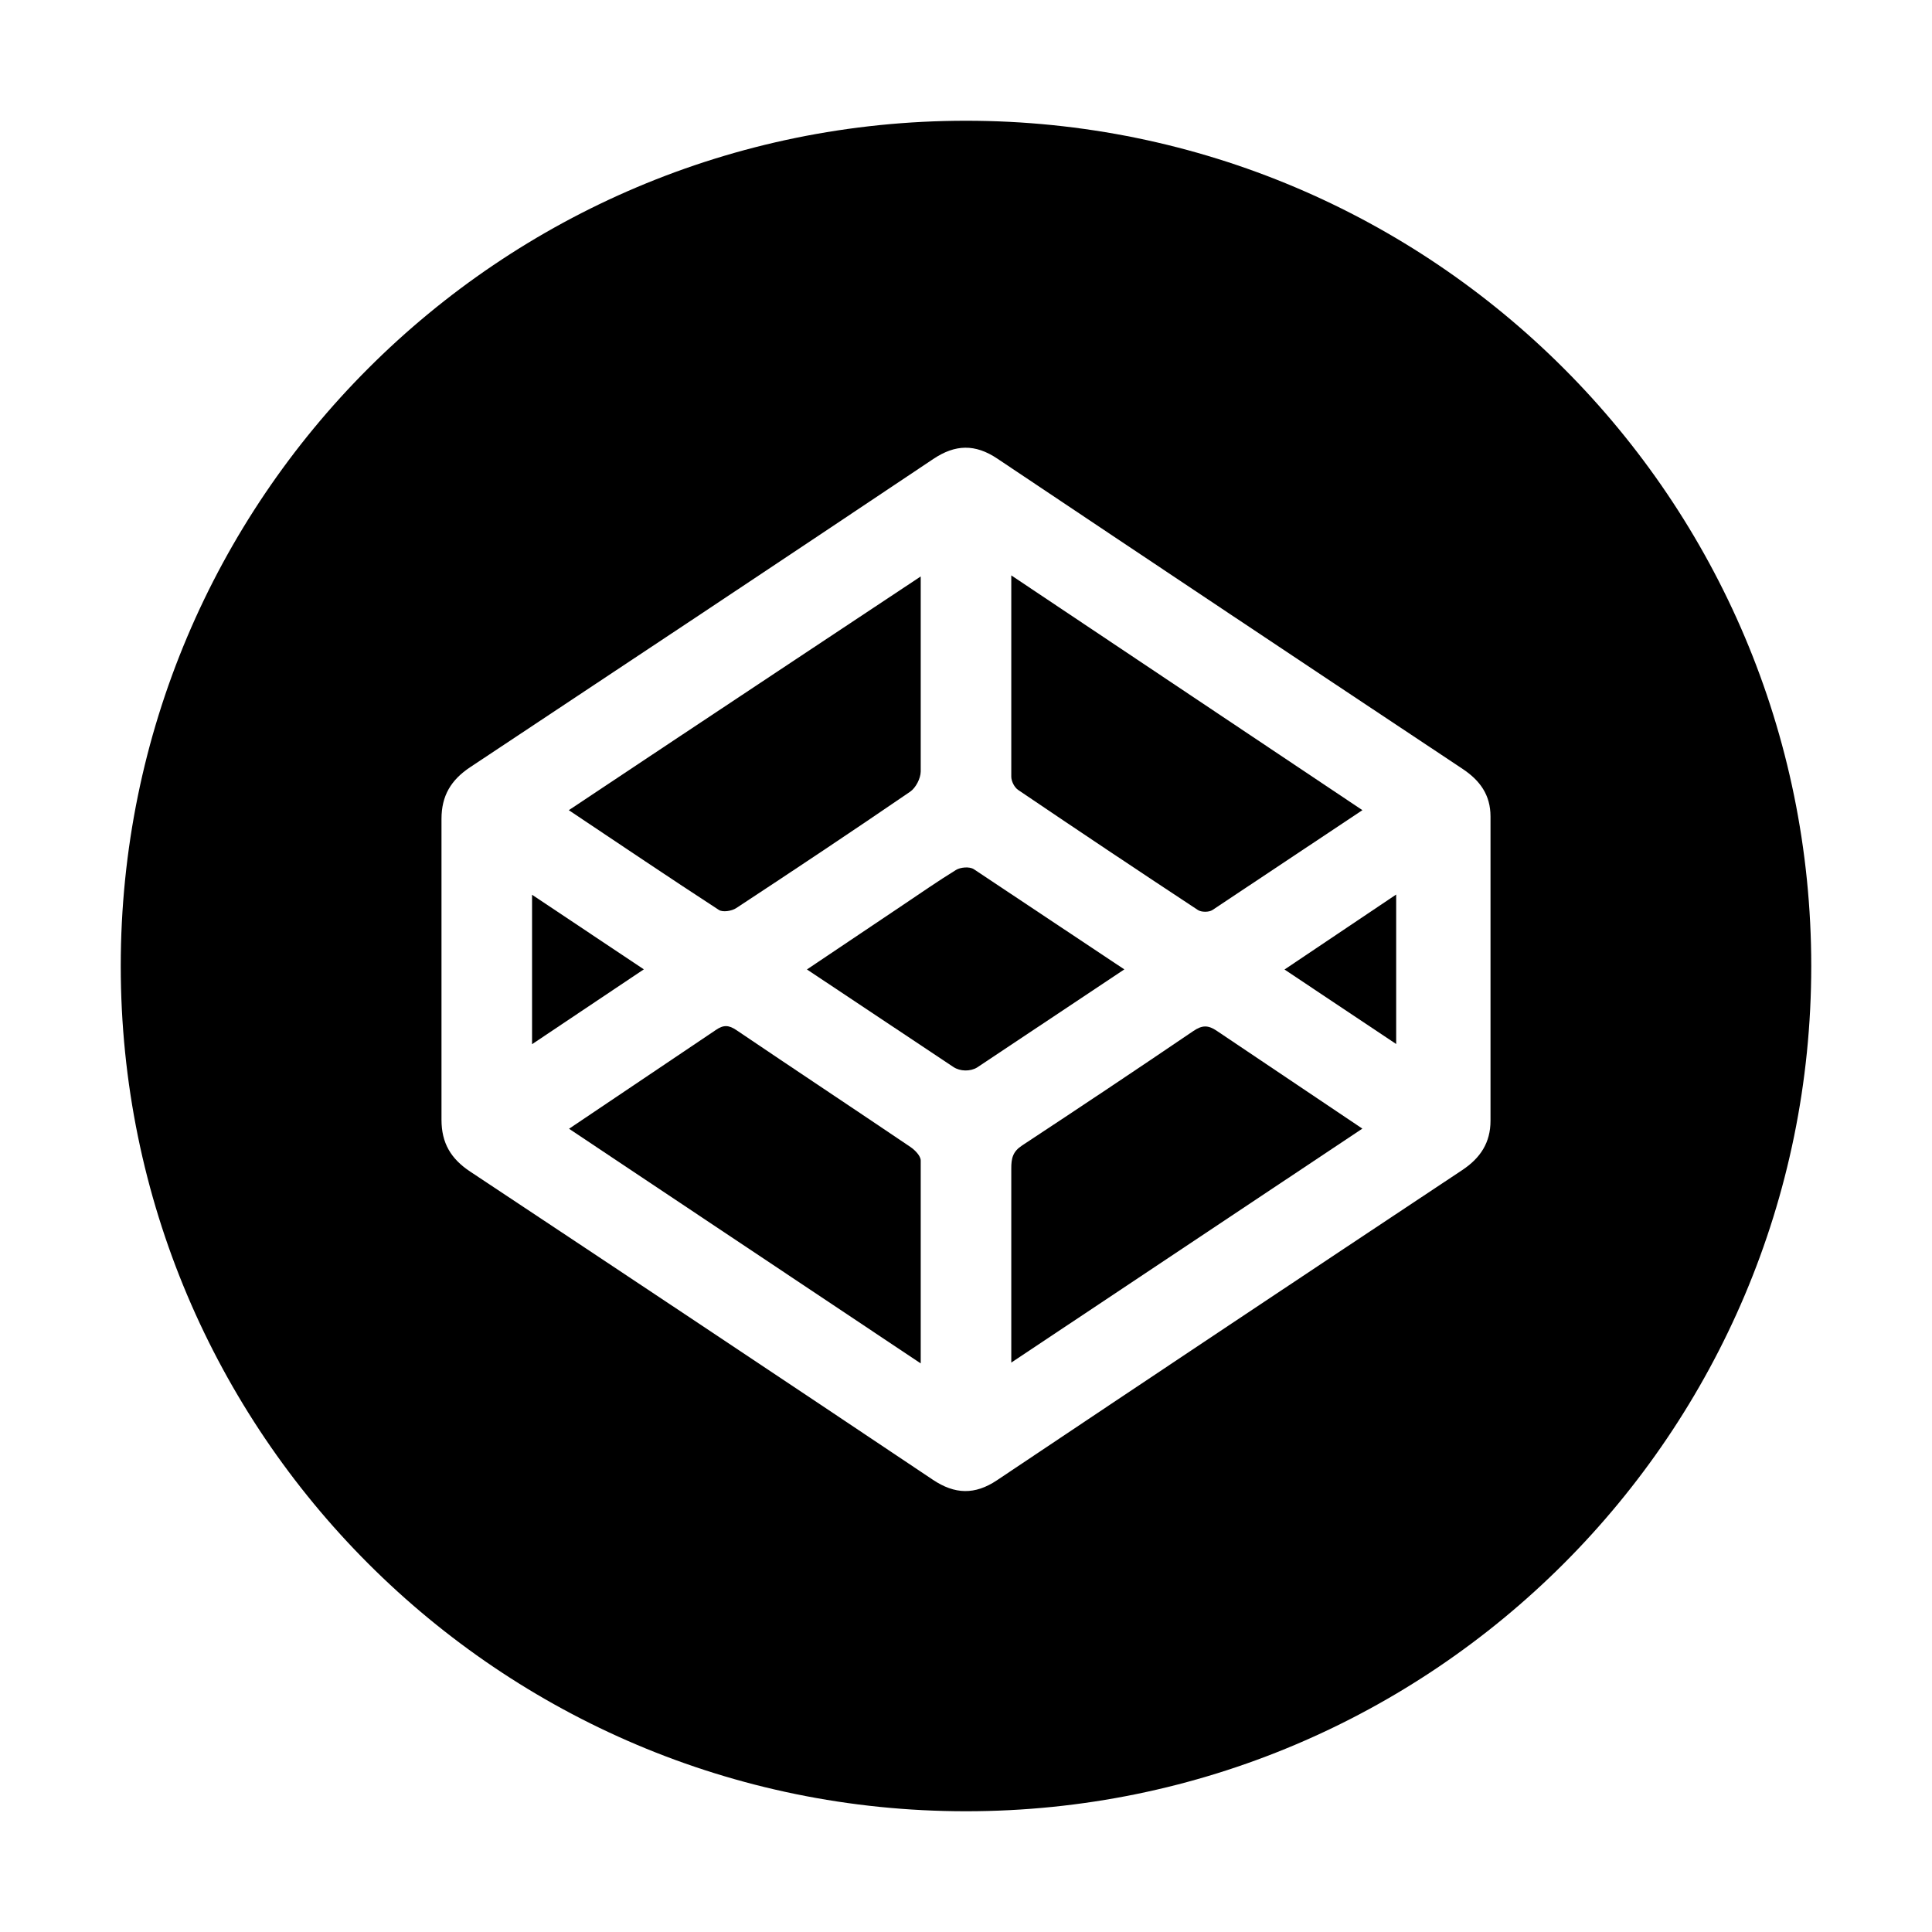
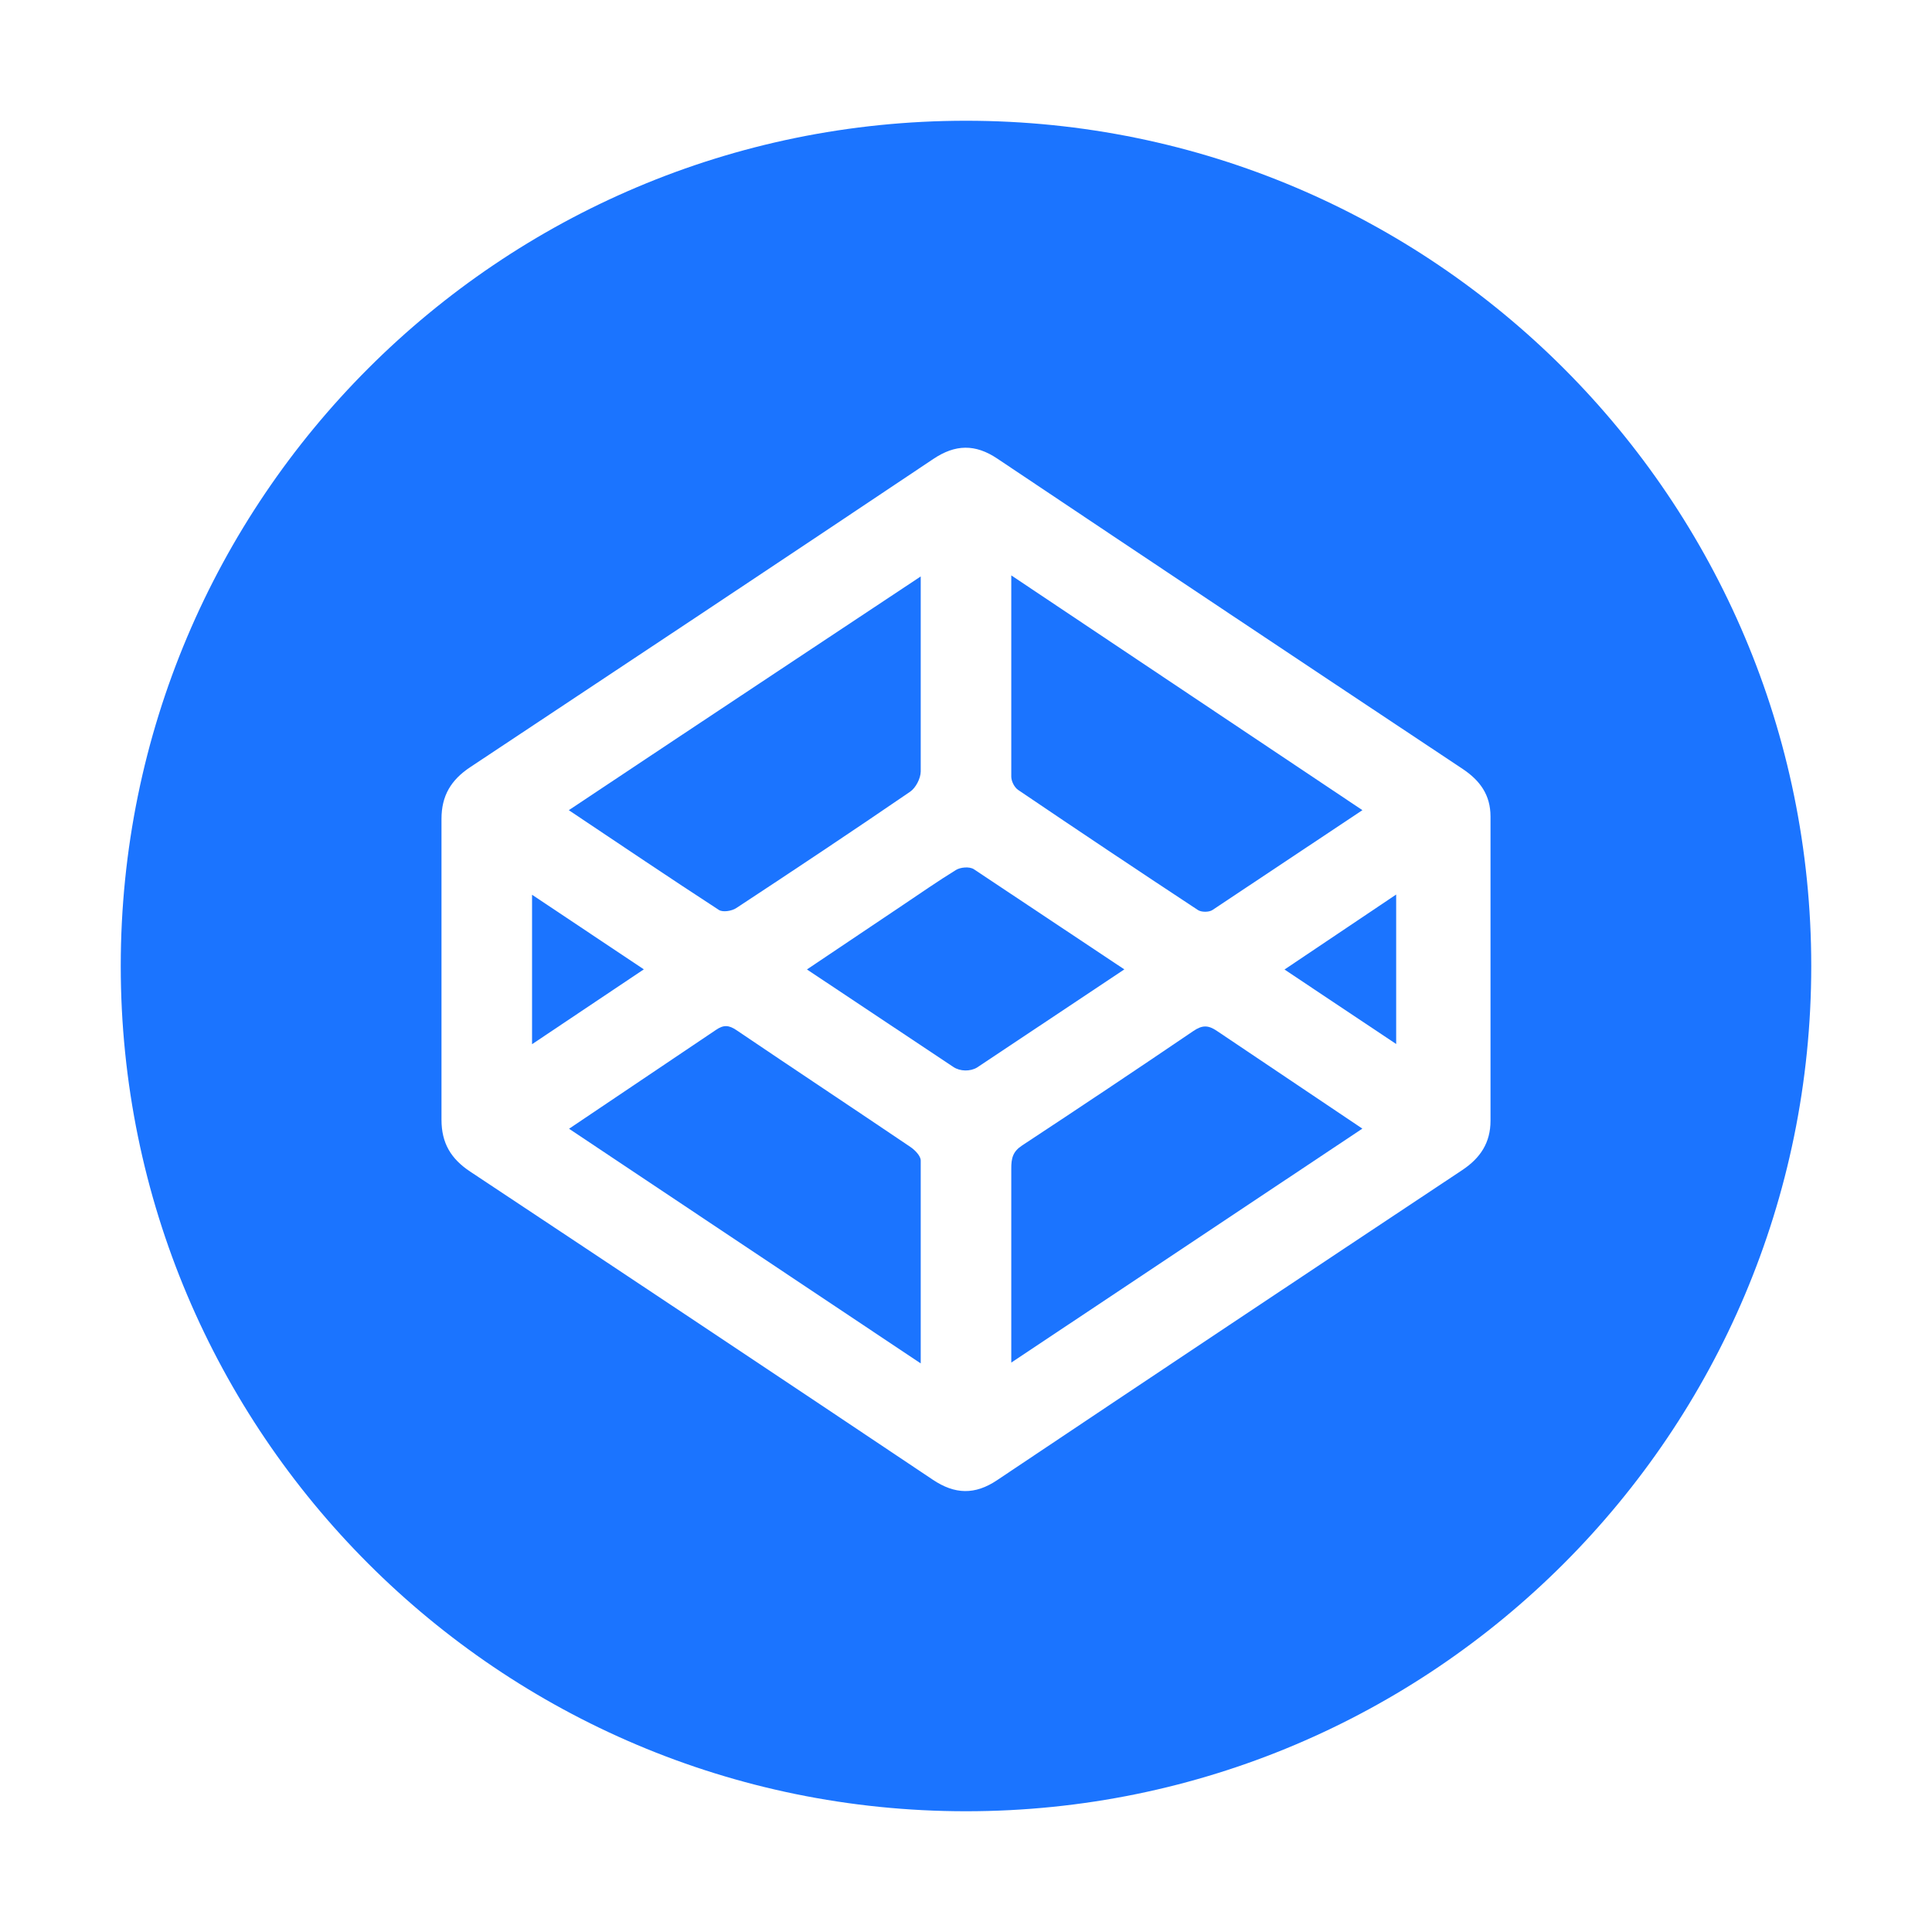
<svg xmlns="http://www.w3.org/2000/svg" version="1.1" id="Layer_1" x="0px" y="0px" width="512px" height="512px" viewBox="0 0 512 512" enable-background="new 0 0 512 512" xml:space="preserve">
-   <g>
+   <g fill="#1b74ff" fill-opacity="1">
    <path d="M241.239,303.936c-15.322-10.357-30.742-20.569-46.062-30.93c-2.03-1.373-3.43-1.472-5.502-0.029l-38.871,26.154   C181.966,319.905,244,361.317,244,361.317v-53.786C243.988,306.307,242.447,304.751,241.239,303.936z" />
    <path d="M195.092,240.666c15.454-10.16,30.851-20.409,46.109-30.86c1.486-1.018,2.775-3.509,2.799-5.334v-51.706   c0,0-62.033,41.124-93.262,61.942c13.7,9.159,26.671,17.913,39.787,26.443C191.545,241.813,193.921,241.435,195.092,240.666z" />
    <path d="M269.838,209.354c15.811,10.703,31.683,21.314,47.627,31.815c0.916,0.604,2.92,0.602,3.839,0l39.751-26.467L268,152.484   v53.35C268.01,207.035,268.805,208.655,269.838,209.354z" />
    <path d="M258.109,230.369c-1.21-0.802-3.611-0.528-4.743,0.168c-4.817,2.962-9.463,6.203-14.164,9.355   c-8.248,5.53-25.356,17.023-25.356,17.023l38.842,25.865c1.748,1.157,4.436,1.22,6.26,0.111l39.014-25.993   C297.963,256.898,263.883,234.197,258.109,230.369z" />
    <polygon points="141,237.116 141,276.725 170.622,256.887  " />
    <path d="M256,32C132.288,32,32,132.288,32,256s100.288,224,224,224s224-100.288,224-224S379.712,32,256,32z M395,297.006   c0,5.785-2.652,9.868-7.511,13.094c-41.142,27.314-82.251,54.714-123.286,82.188c-5.854,3.918-11.174,3.754-16.984-0.137   c-40.783-27.314-81.719-54.546-122.625-81.676c-5.11-3.389-7.594-7.557-7.594-13.73v-79.729c0-6.141,2.521-10.332,7.624-13.716   c40.906-27.13,81.939-54.363,122.724-81.676c5.818-3.896,11.094-4.007,16.938-0.095c41.036,27.474,82.126,54.869,123.261,82.195   c4.678,3.106,7.453,6.943,7.453,12.66V297.006z" />
    <path d="M316.247,273.234c-15.054,10.222-30.188,20.326-45.386,30.332c-2.412,1.588-2.888,3.318-2.861,6.189v51.346l93.039-62.004   l-38.527-25.882C320.167,271.611,318.582,271.648,316.247,273.234z" />
    <polygon points="370,276.676 370,237.06 340.41,256.933  " />
  </g>
</svg>
